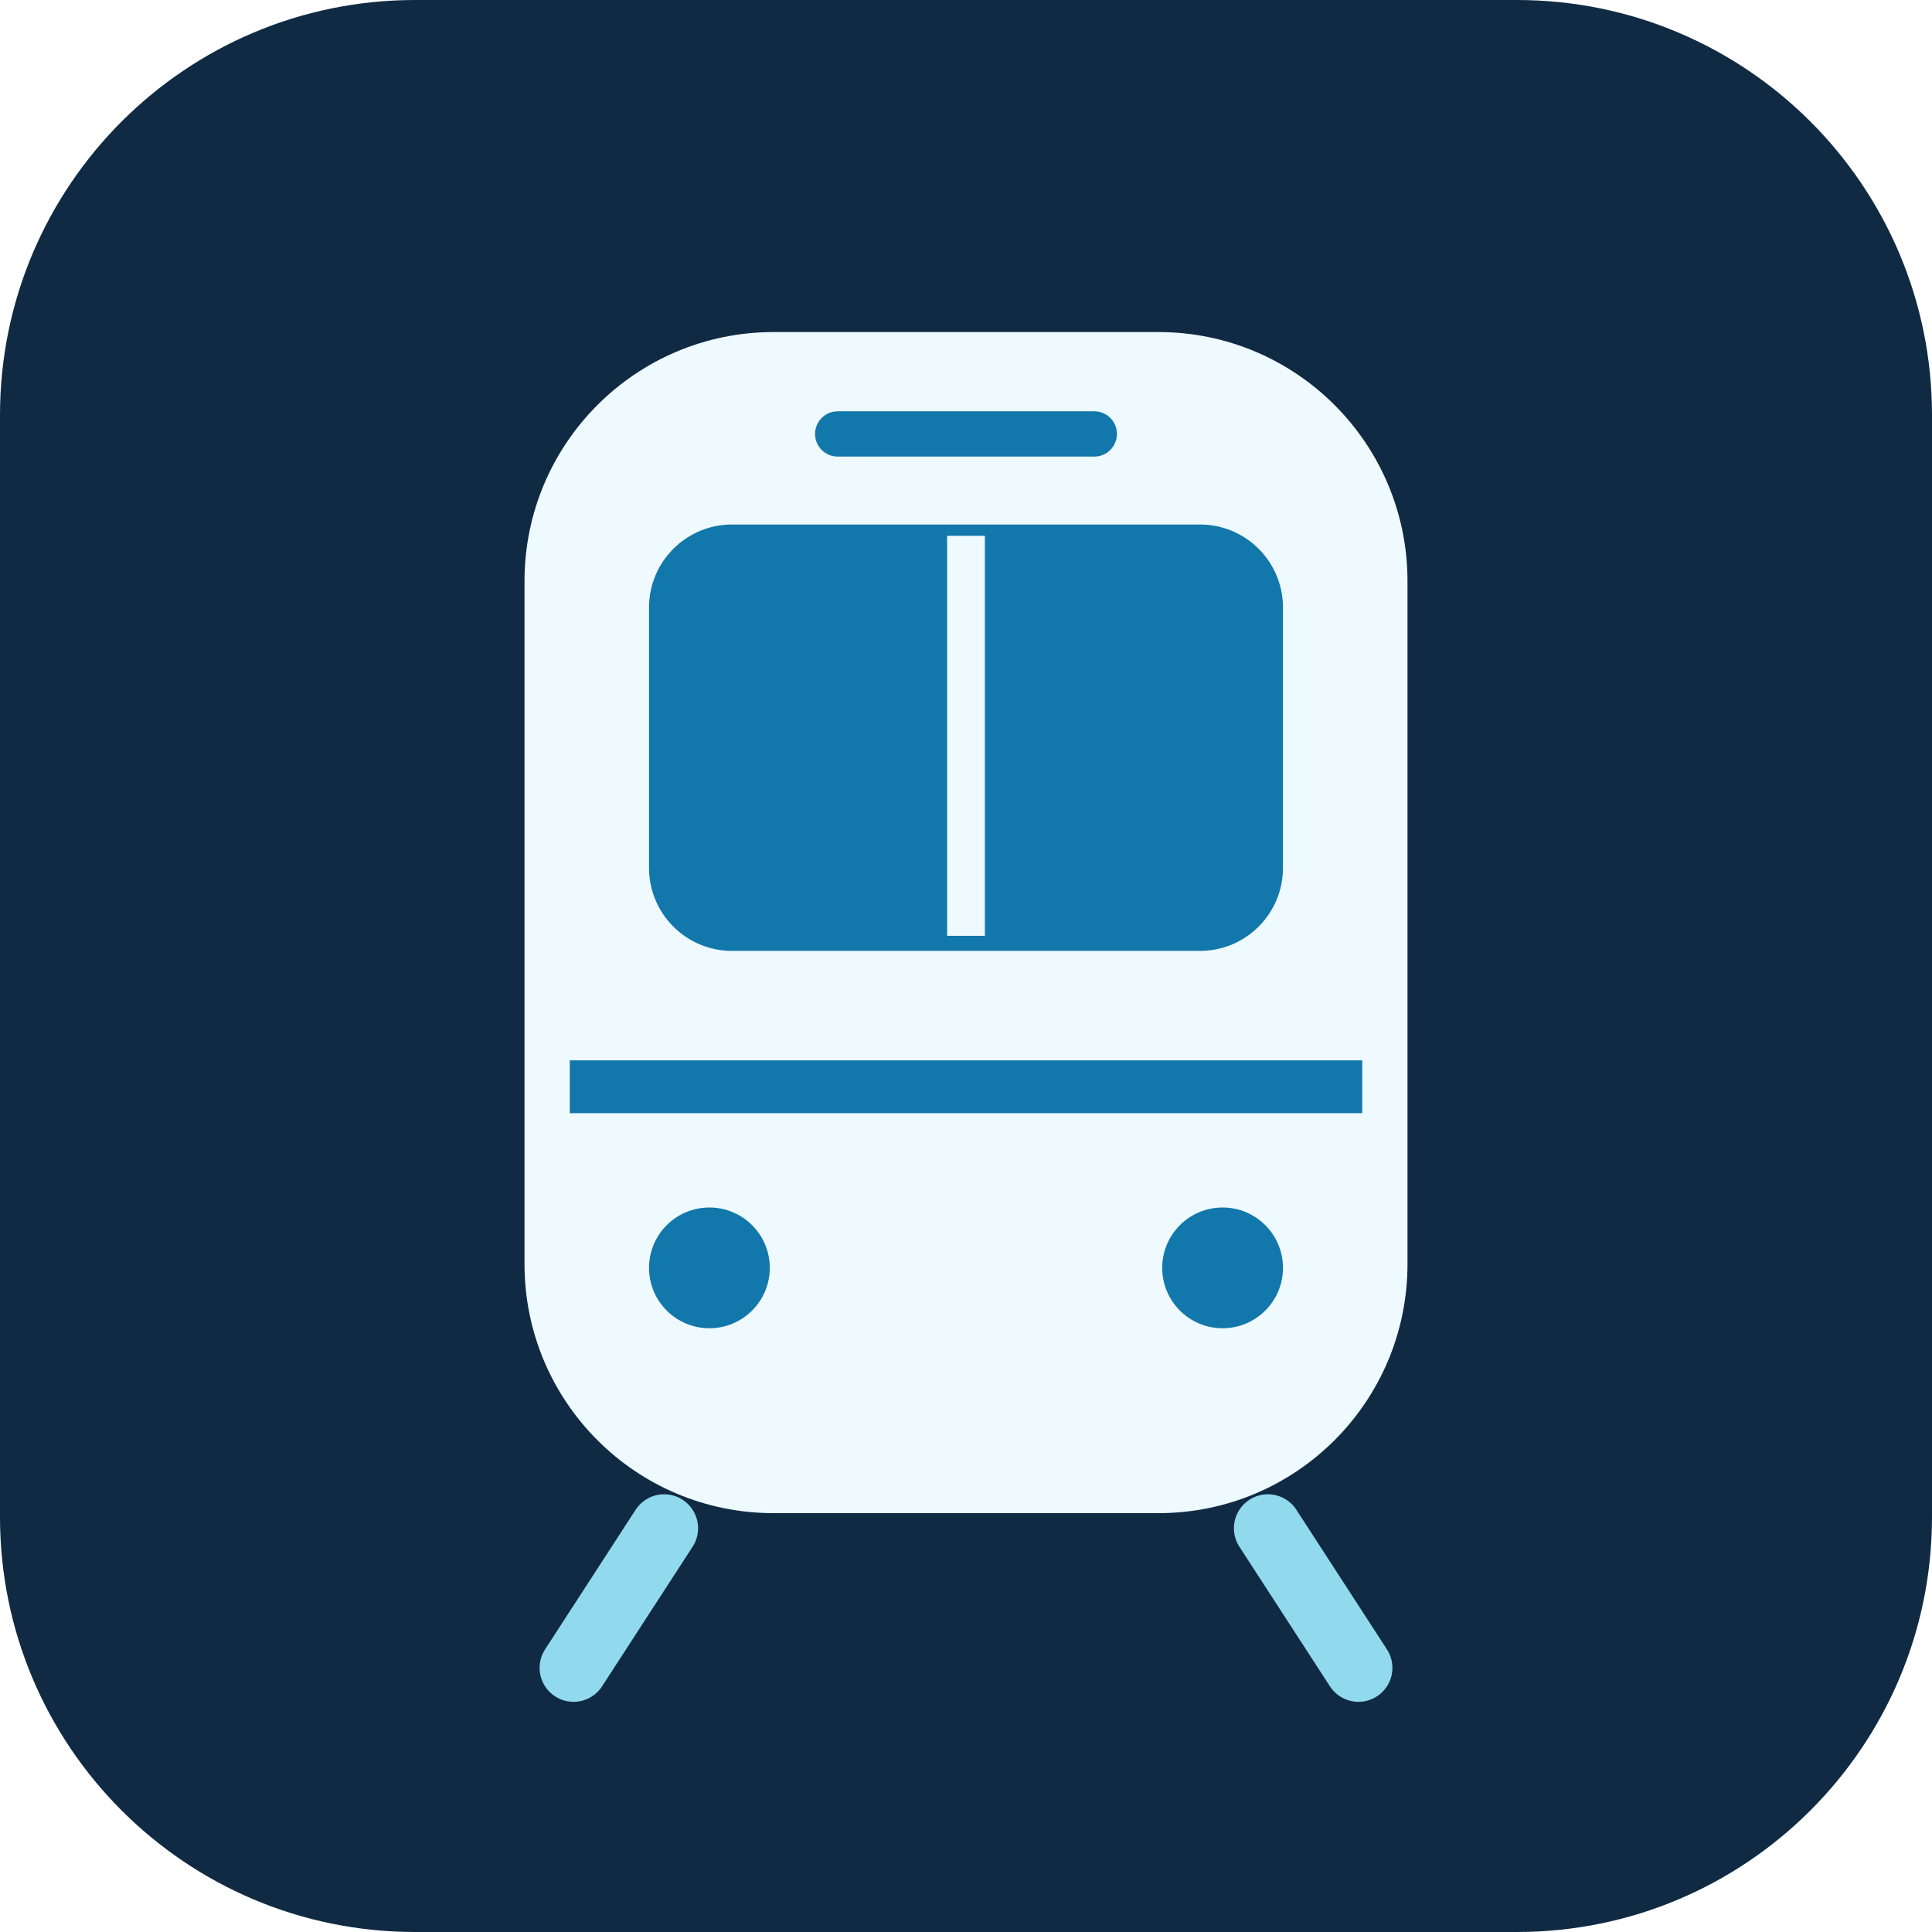
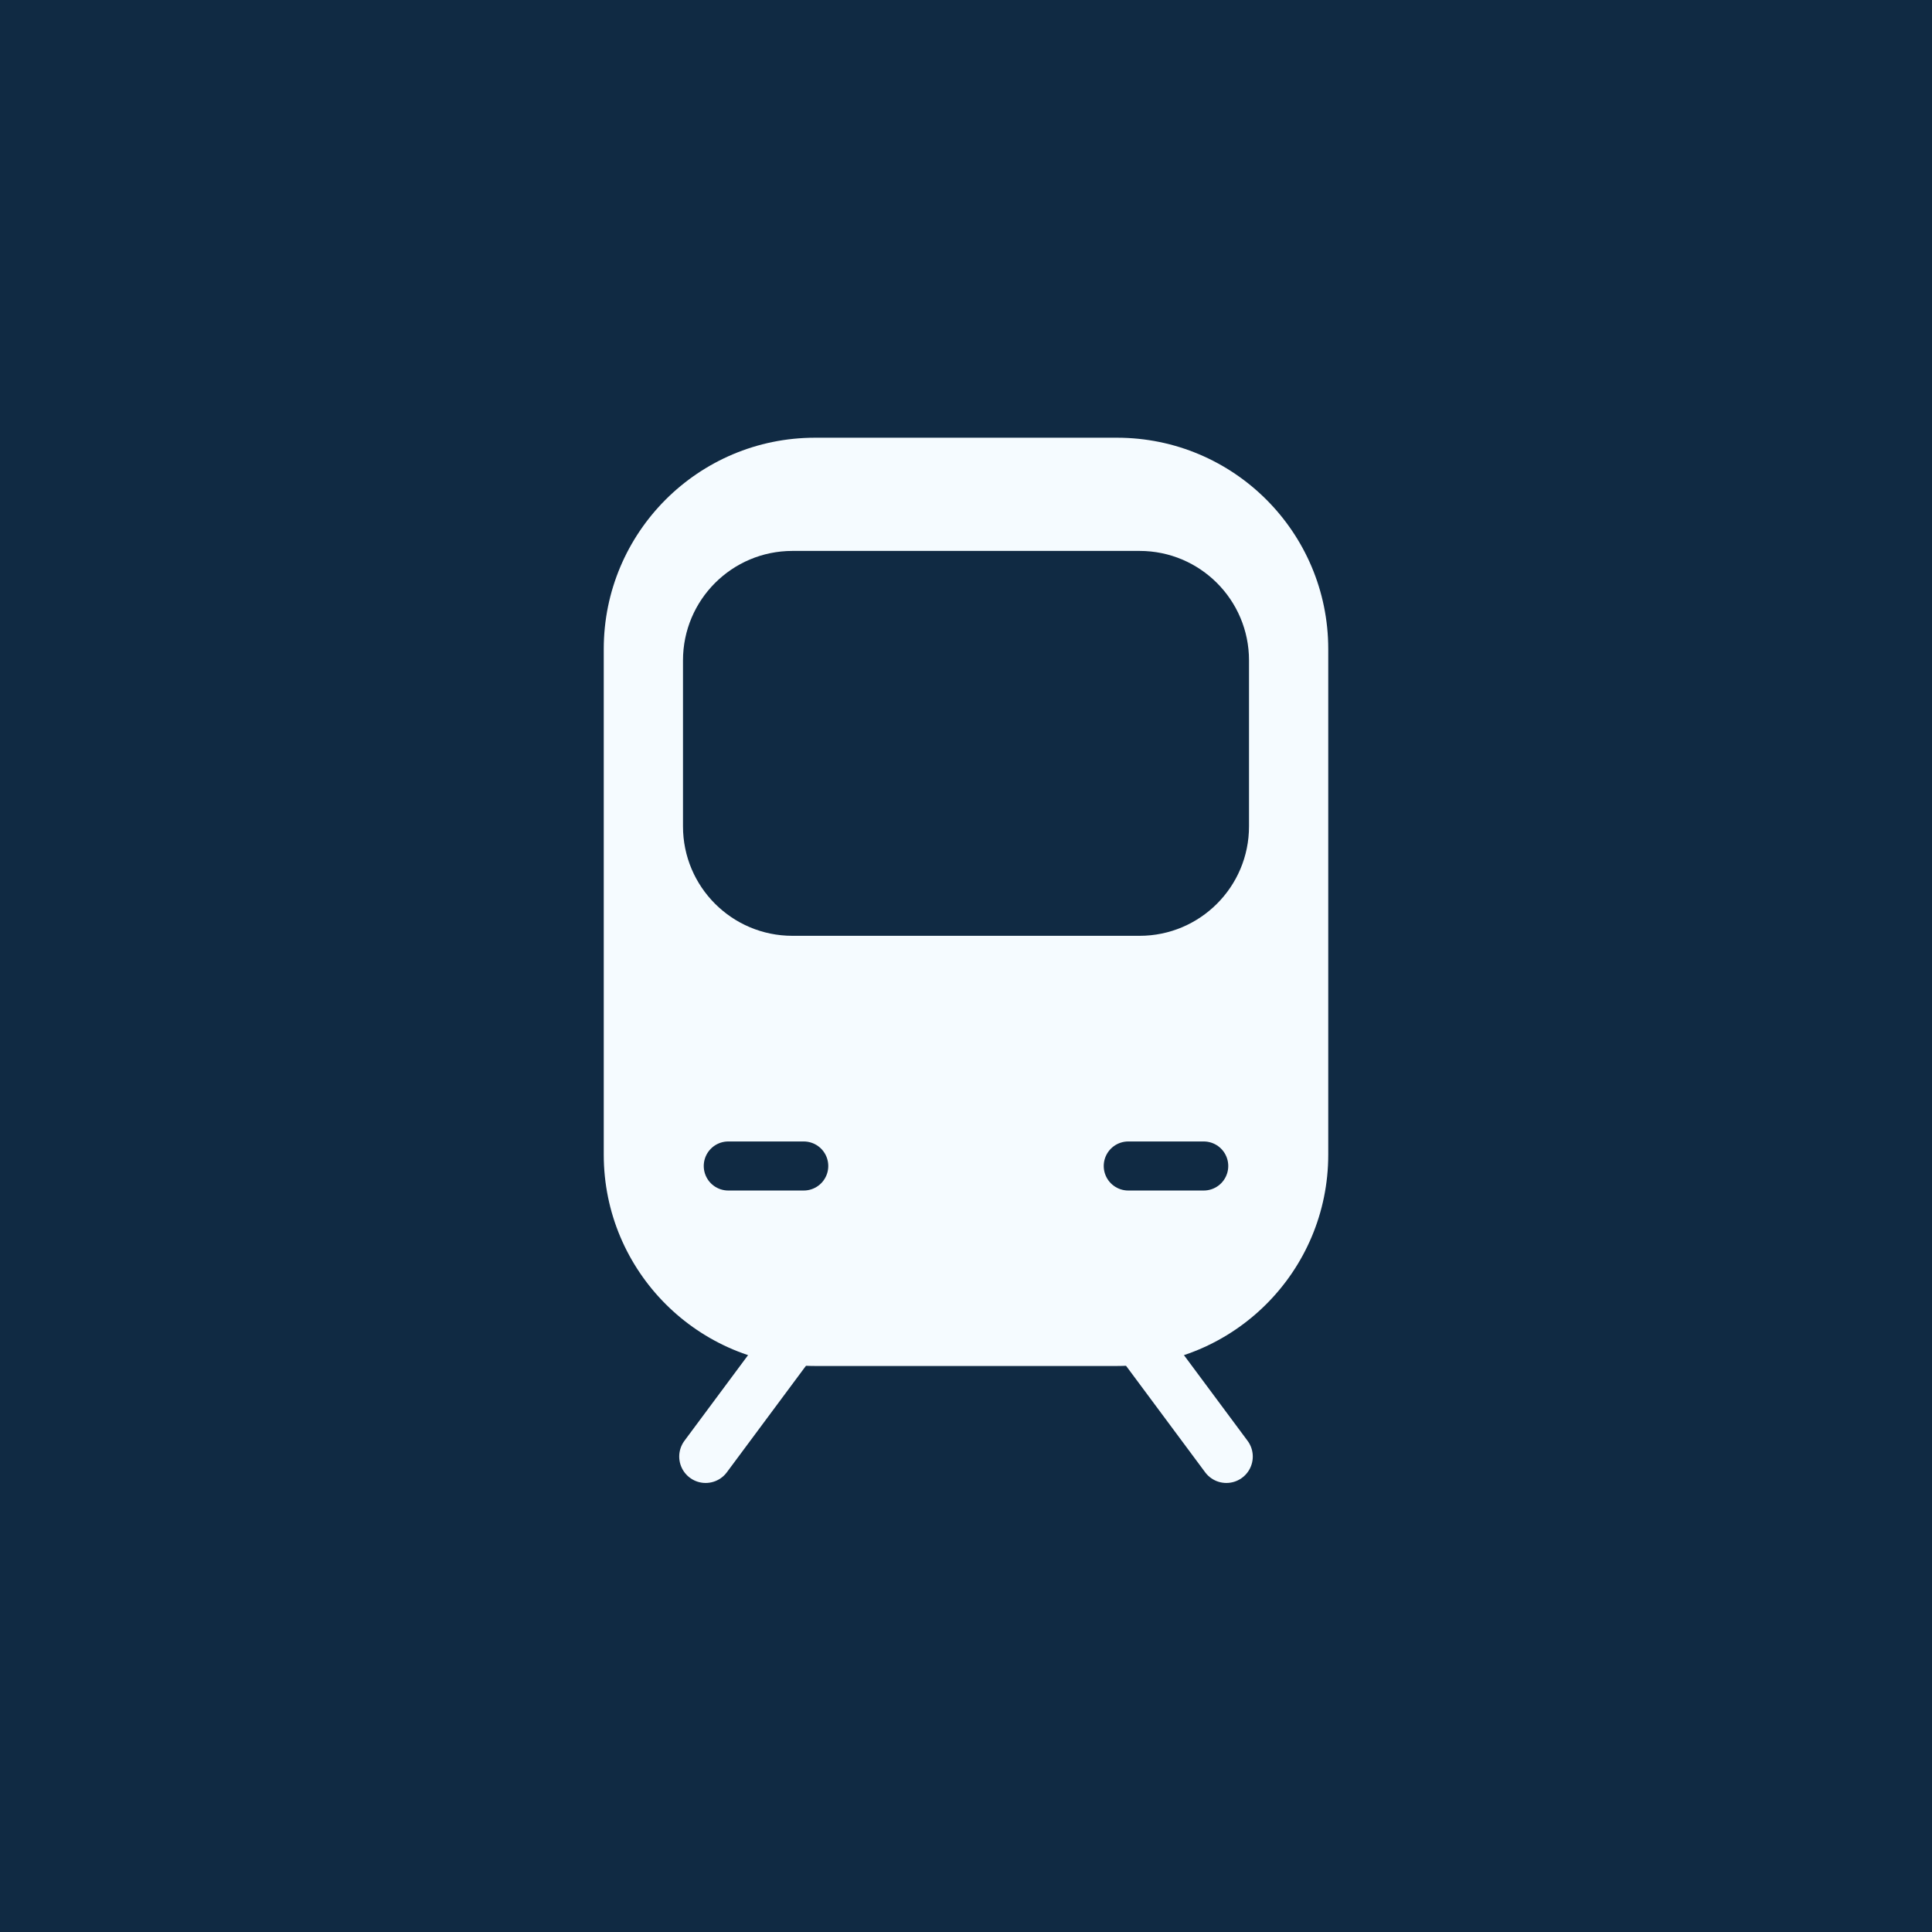
<svg xmlns="http://www.w3.org/2000/svg" viewBox="0 0 512 512">
-   <rect width="512" height="512" rx="110" fill="#102a43" />
-   <path d="m176 405-24 37m184-37 24 37" stroke="#91d9ed" stroke-width="18" stroke-linecap="round" />
-   <rect x="139" y="88" width="234" height="313" rx="66" fill="#eefaff" />
-   <rect x="172" y="139" width="168" height="113" rx="22" fill="#1277aa" />
-   <path d="M256 142v106" stroke="#eefaff" stroke-width="10" />
-   <rect x="216" y="109" width="80" height="12" rx="6" fill="#1277aa" />
-   <path d="M151 288h210" stroke="#1277aa" stroke-width="14" />
-   <circle cx="188" cy="336" r="16" fill="#1277aa" />
-   <circle cx="324" cy="336" r="16" fill="#1277aa" />
+   <rect width="512" height="512" fill="#102a43" />
+   <path d="m213 351-26 35m112-35 26 35" fill="none" stroke="#f5fbff" stroke-width="14" stroke-linecap="round" />
+   <rect x="160" y="116" width="192" height="246" rx="56" fill="#f5fbff" />
+   <rect x="181" y="146" width="150" height="102" rx="29" fill="#102a43" />
+   <path d="M193 309h20m86 0h20" stroke="#102a43" stroke-width="13" stroke-linecap="round" />
</svg>
